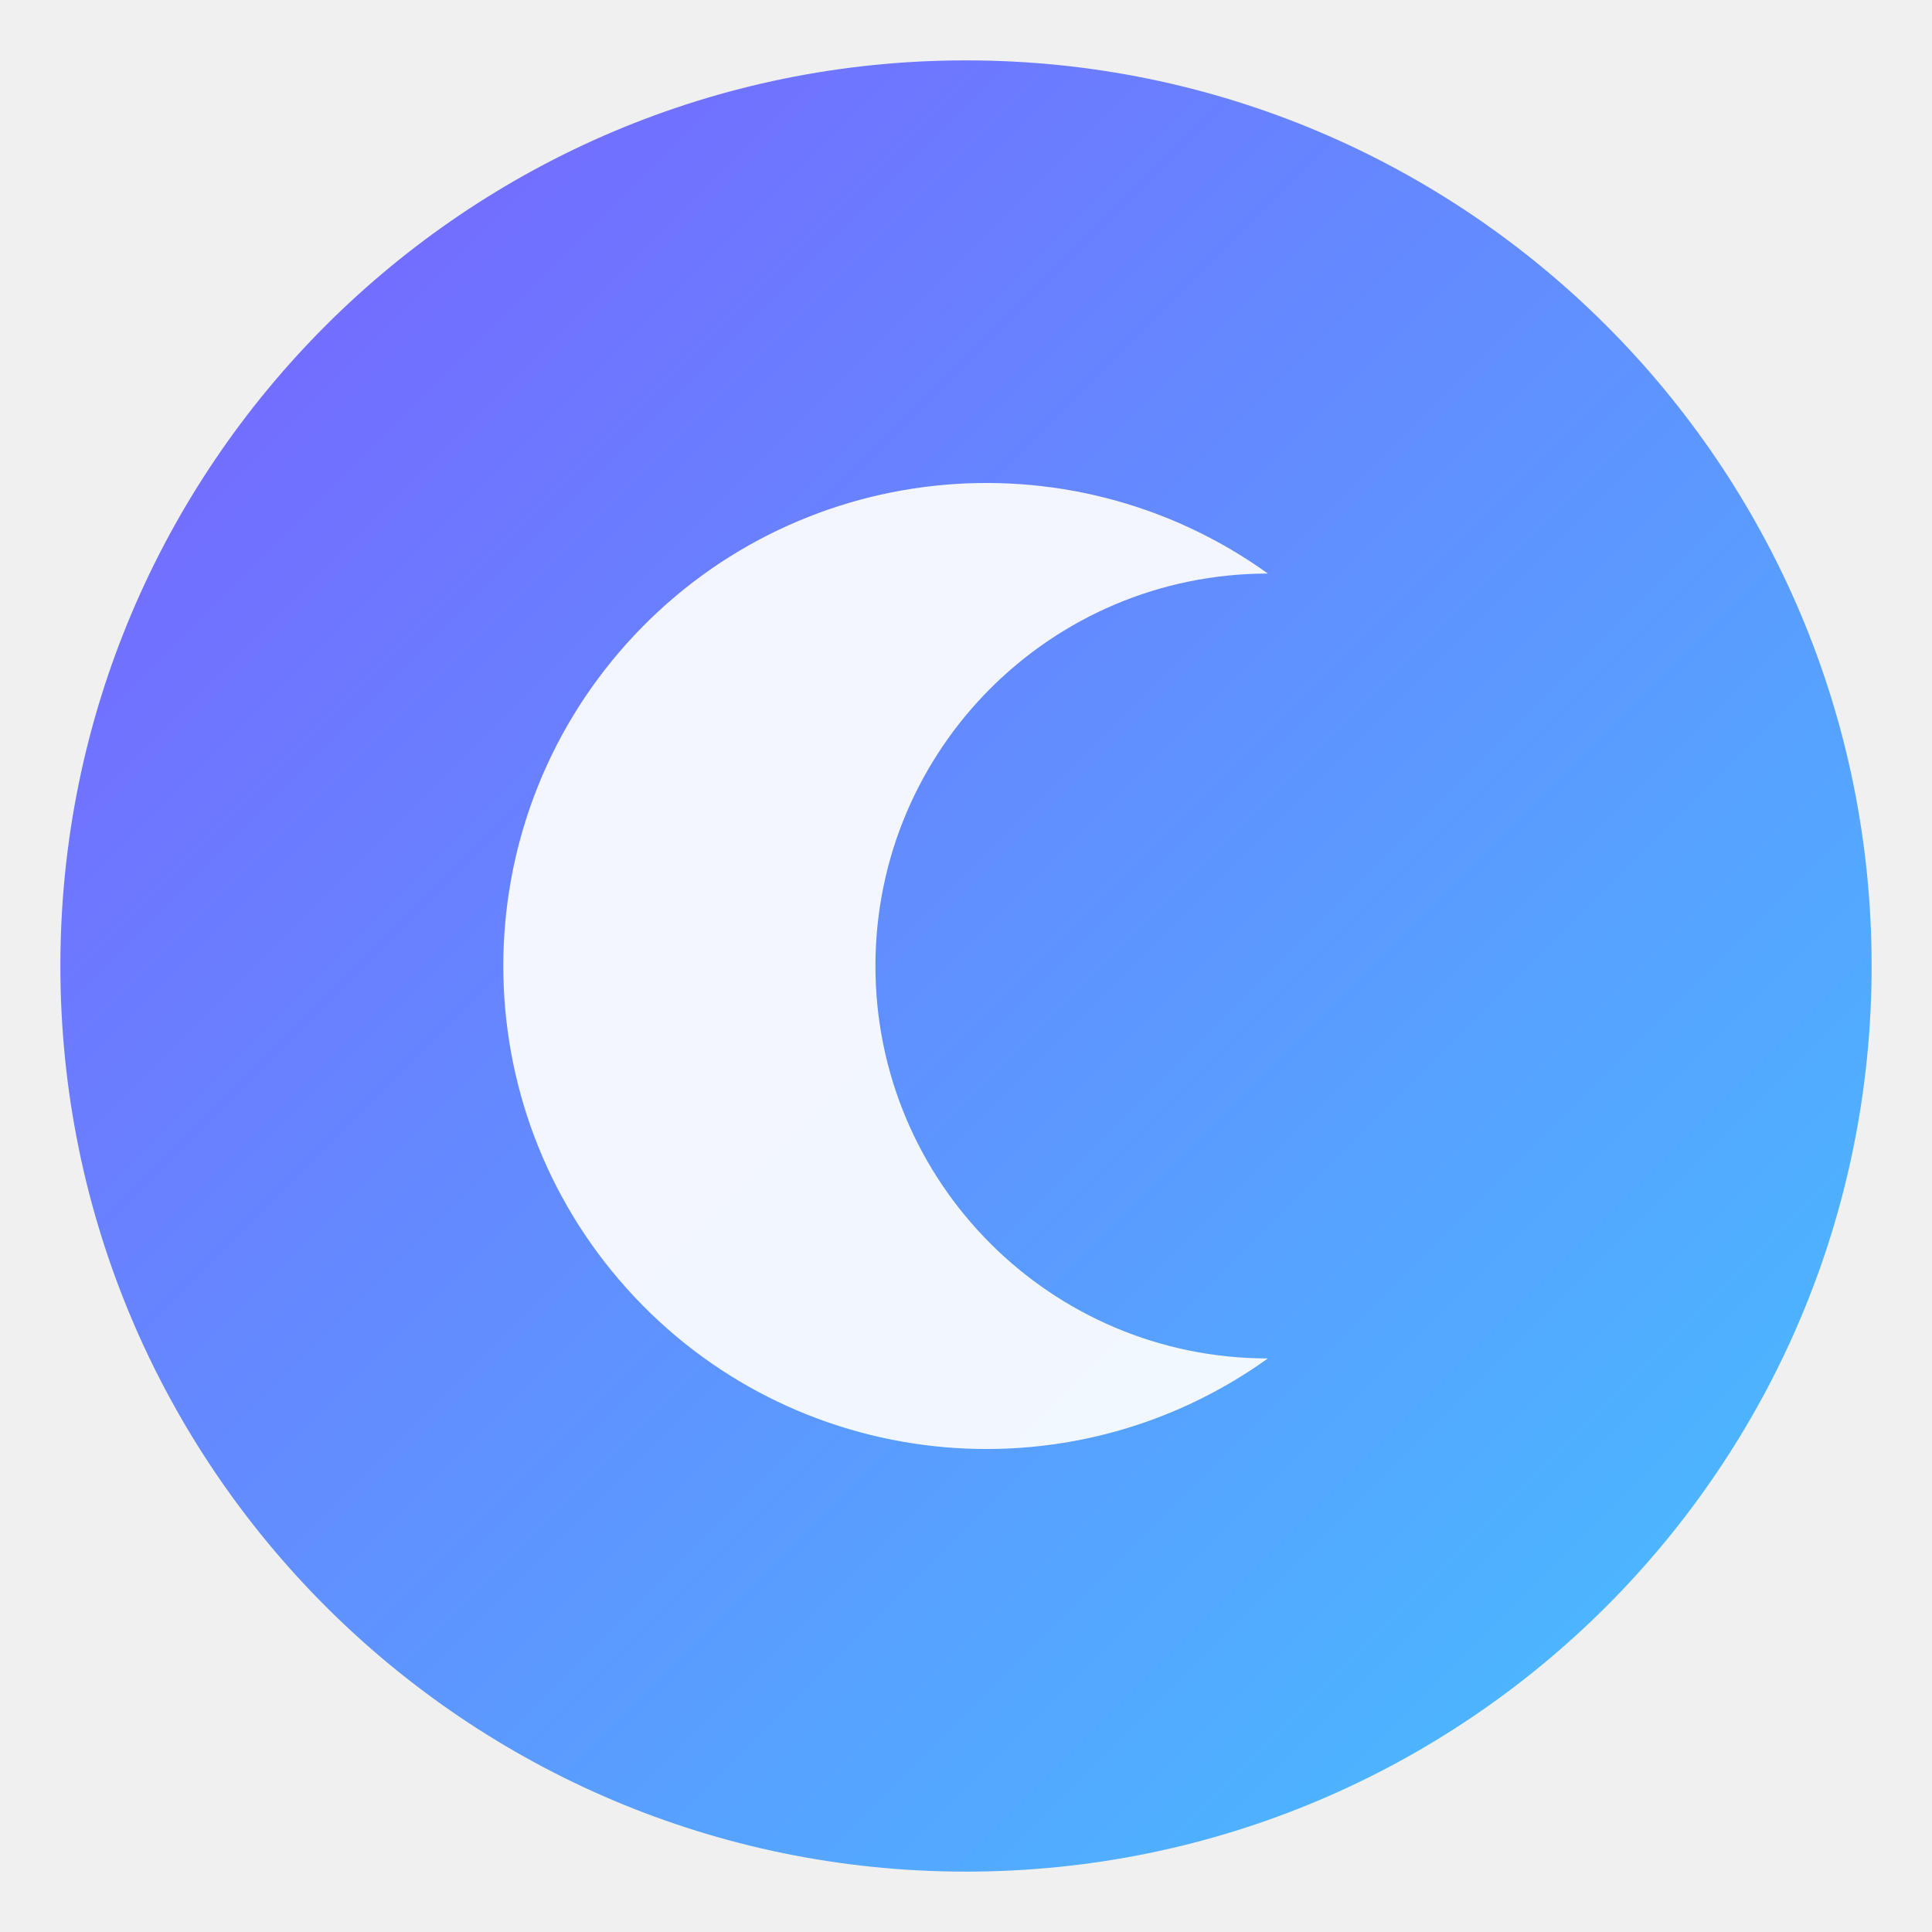
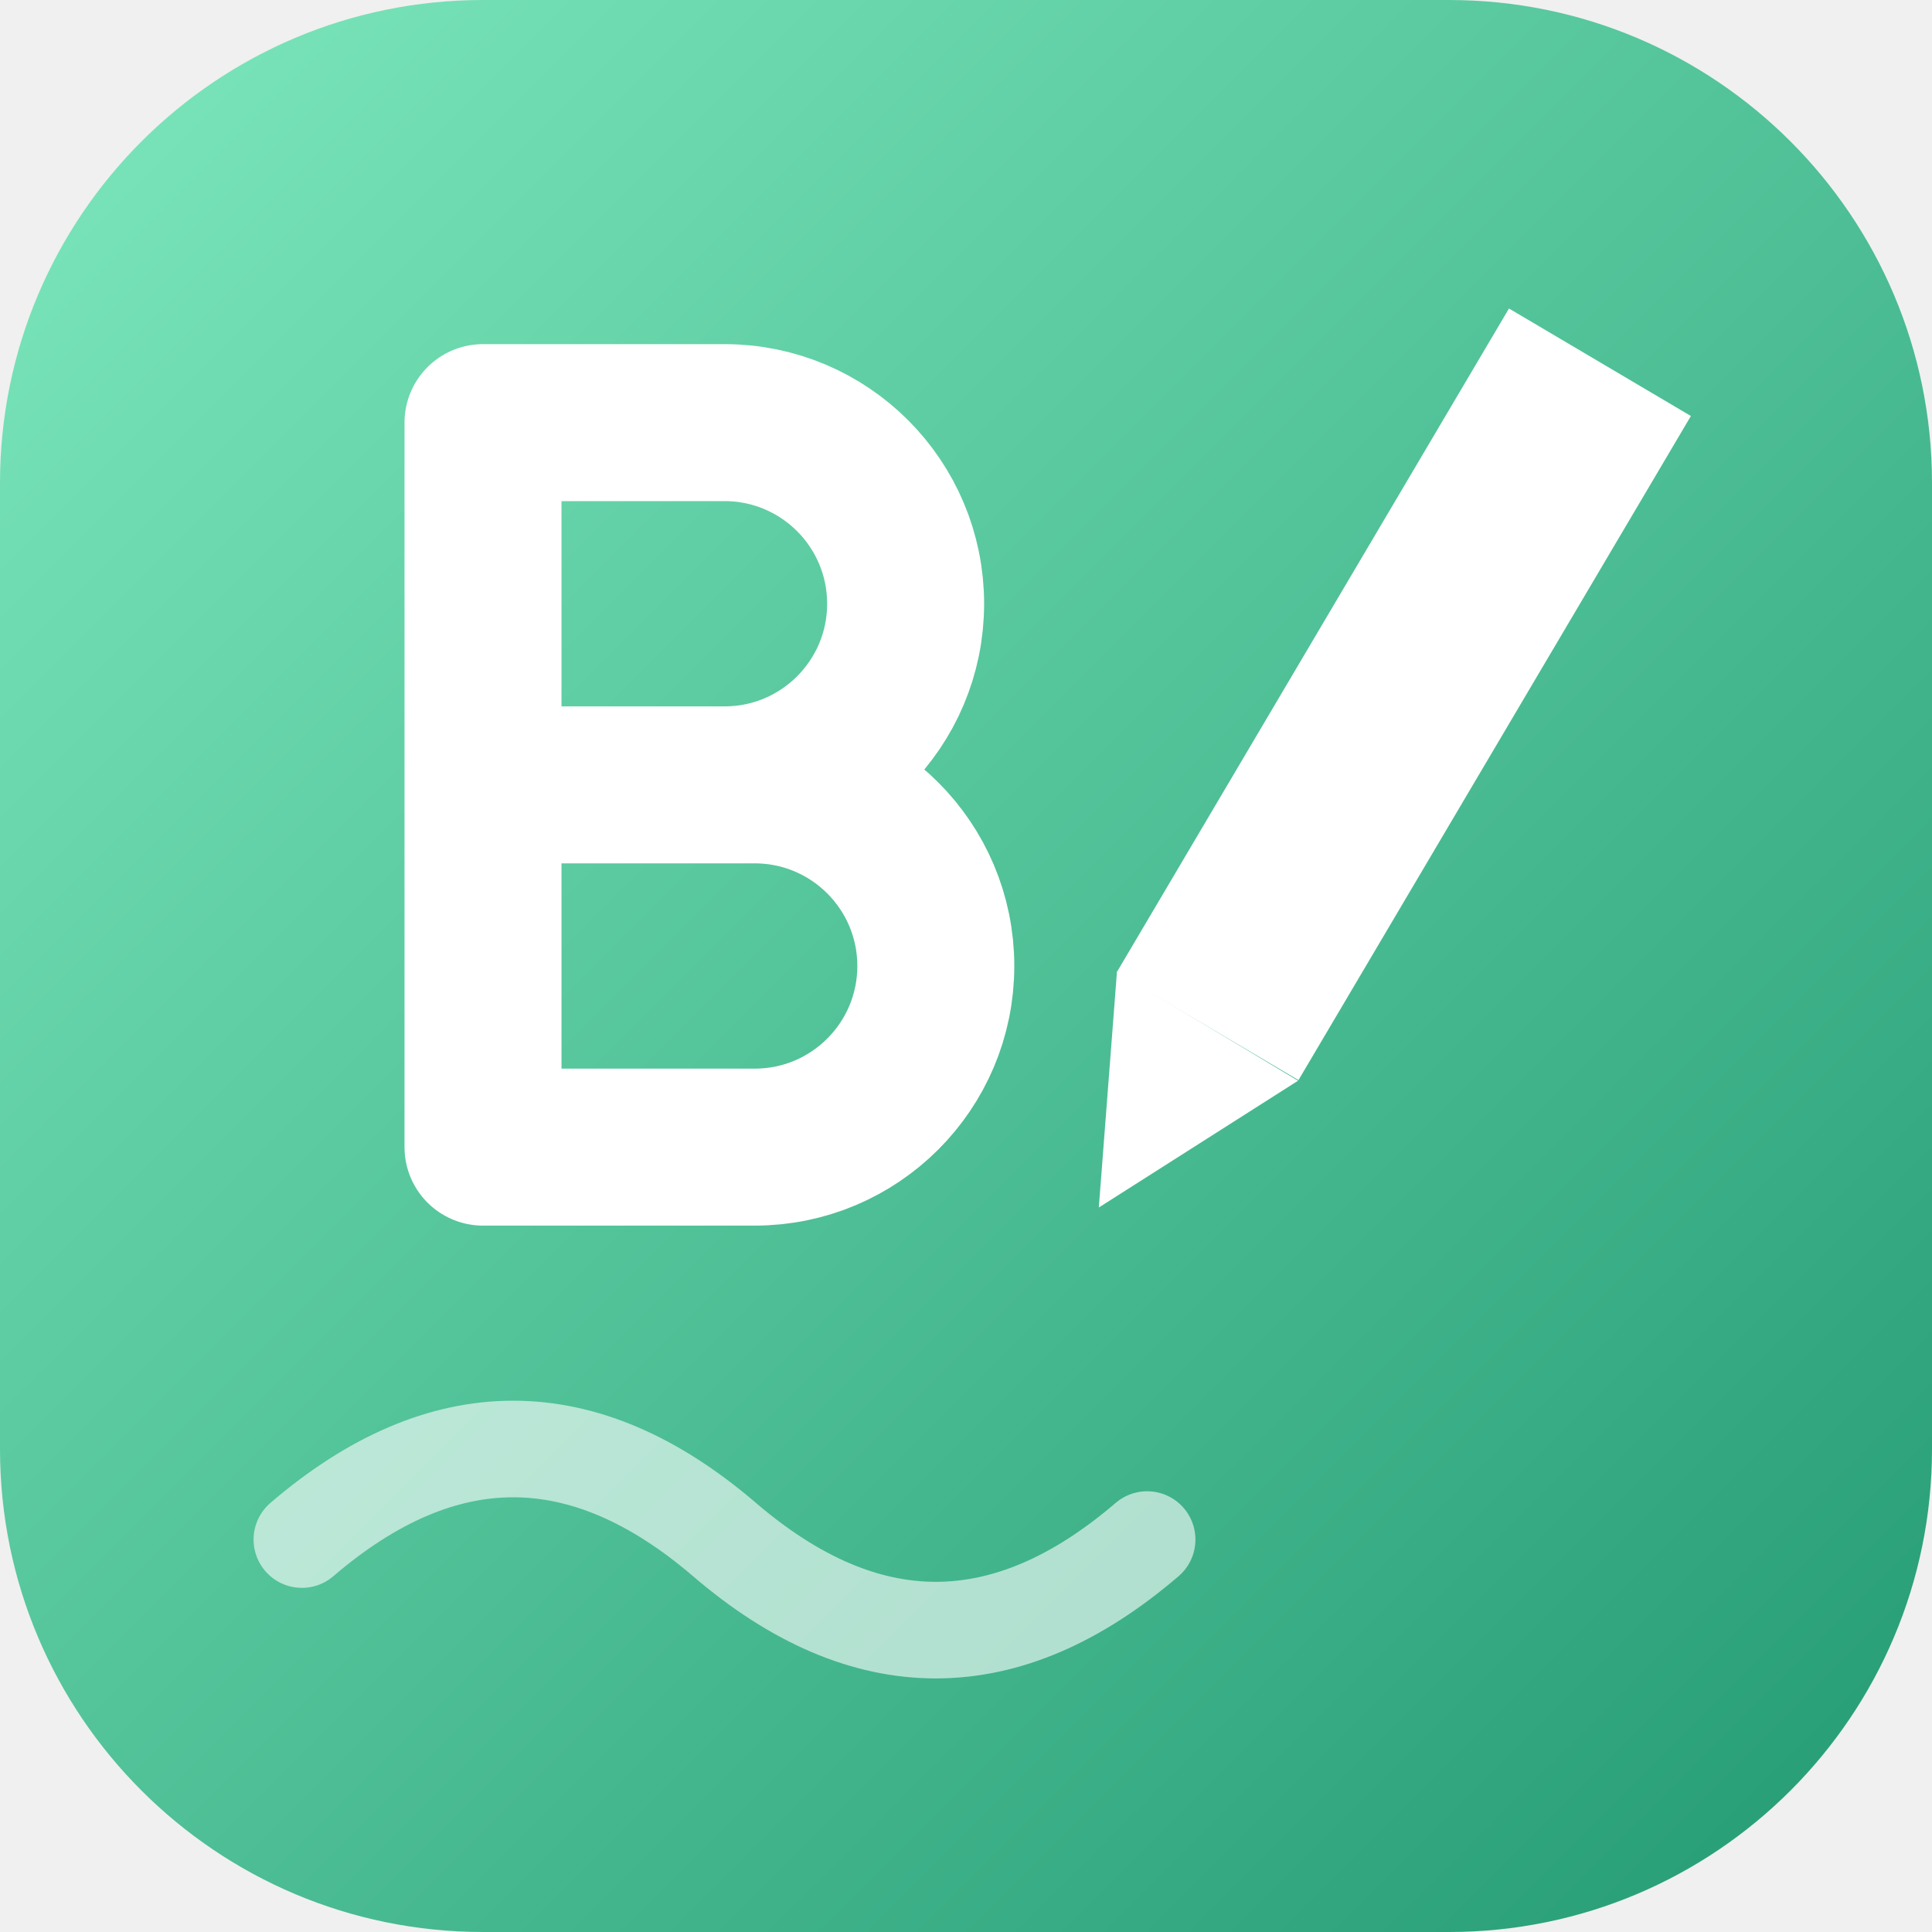
- <svg xmlns="http://www.w3.org/2000/svg" viewBox="0 0 32 32" width="32" height="32">
-   <circle cx="16" cy="16" r="15" fill="url(#g)" />
-   <path d="M21 9.5a8 8 0 1 0 0 13 6.5 6.5 0 0 1 0-13Z" fill="#fff" opacity=".92" />
+ <svg xmlns="http://www.w3.org/2000/svg" viewBox="0 0 32 32">
  <defs>
-     <linearGradient id="g" x1="0" y1="0" x2="32" y2="32" gradientUnits="userSpaceOnUse">
-       <stop stop-color="#7c5cff" />
-       <stop offset="1" stop-color="#43c6ff" />
+     <linearGradient id="g" x2="32" y2="32" gradientUnits="userSpaceOnUse">
+       <stop stop-color="#7ee8bd" />
+       <stop offset="1" stop-color="#239a73" />
    </linearGradient>
  </defs>
+   <rect width="32" height="32" rx="8" fill="url(#g)" />
+   <path d="M5 25.5q3.5-3 7 0t7 0" fill="none" stroke="#fff" stroke-opacity=".6" stroke-width="1.6" stroke-linecap="round" />
+   <path d="M26.5 6 20 17" stroke="#fff" stroke-width="3.5" />
+   <path d="M21.5 17.9 18.5 16.1 18.2 20Z" fill="#fff" />
+   <path d="M8 7v12h4.5a3 3 0 0 0 0-6H8m0 0h4a3 3 0 0 0 0-6H8" fill="none" stroke="#fff" stroke-width="2.6" stroke-linecap="round" stroke-linejoin="round" />
</svg>
